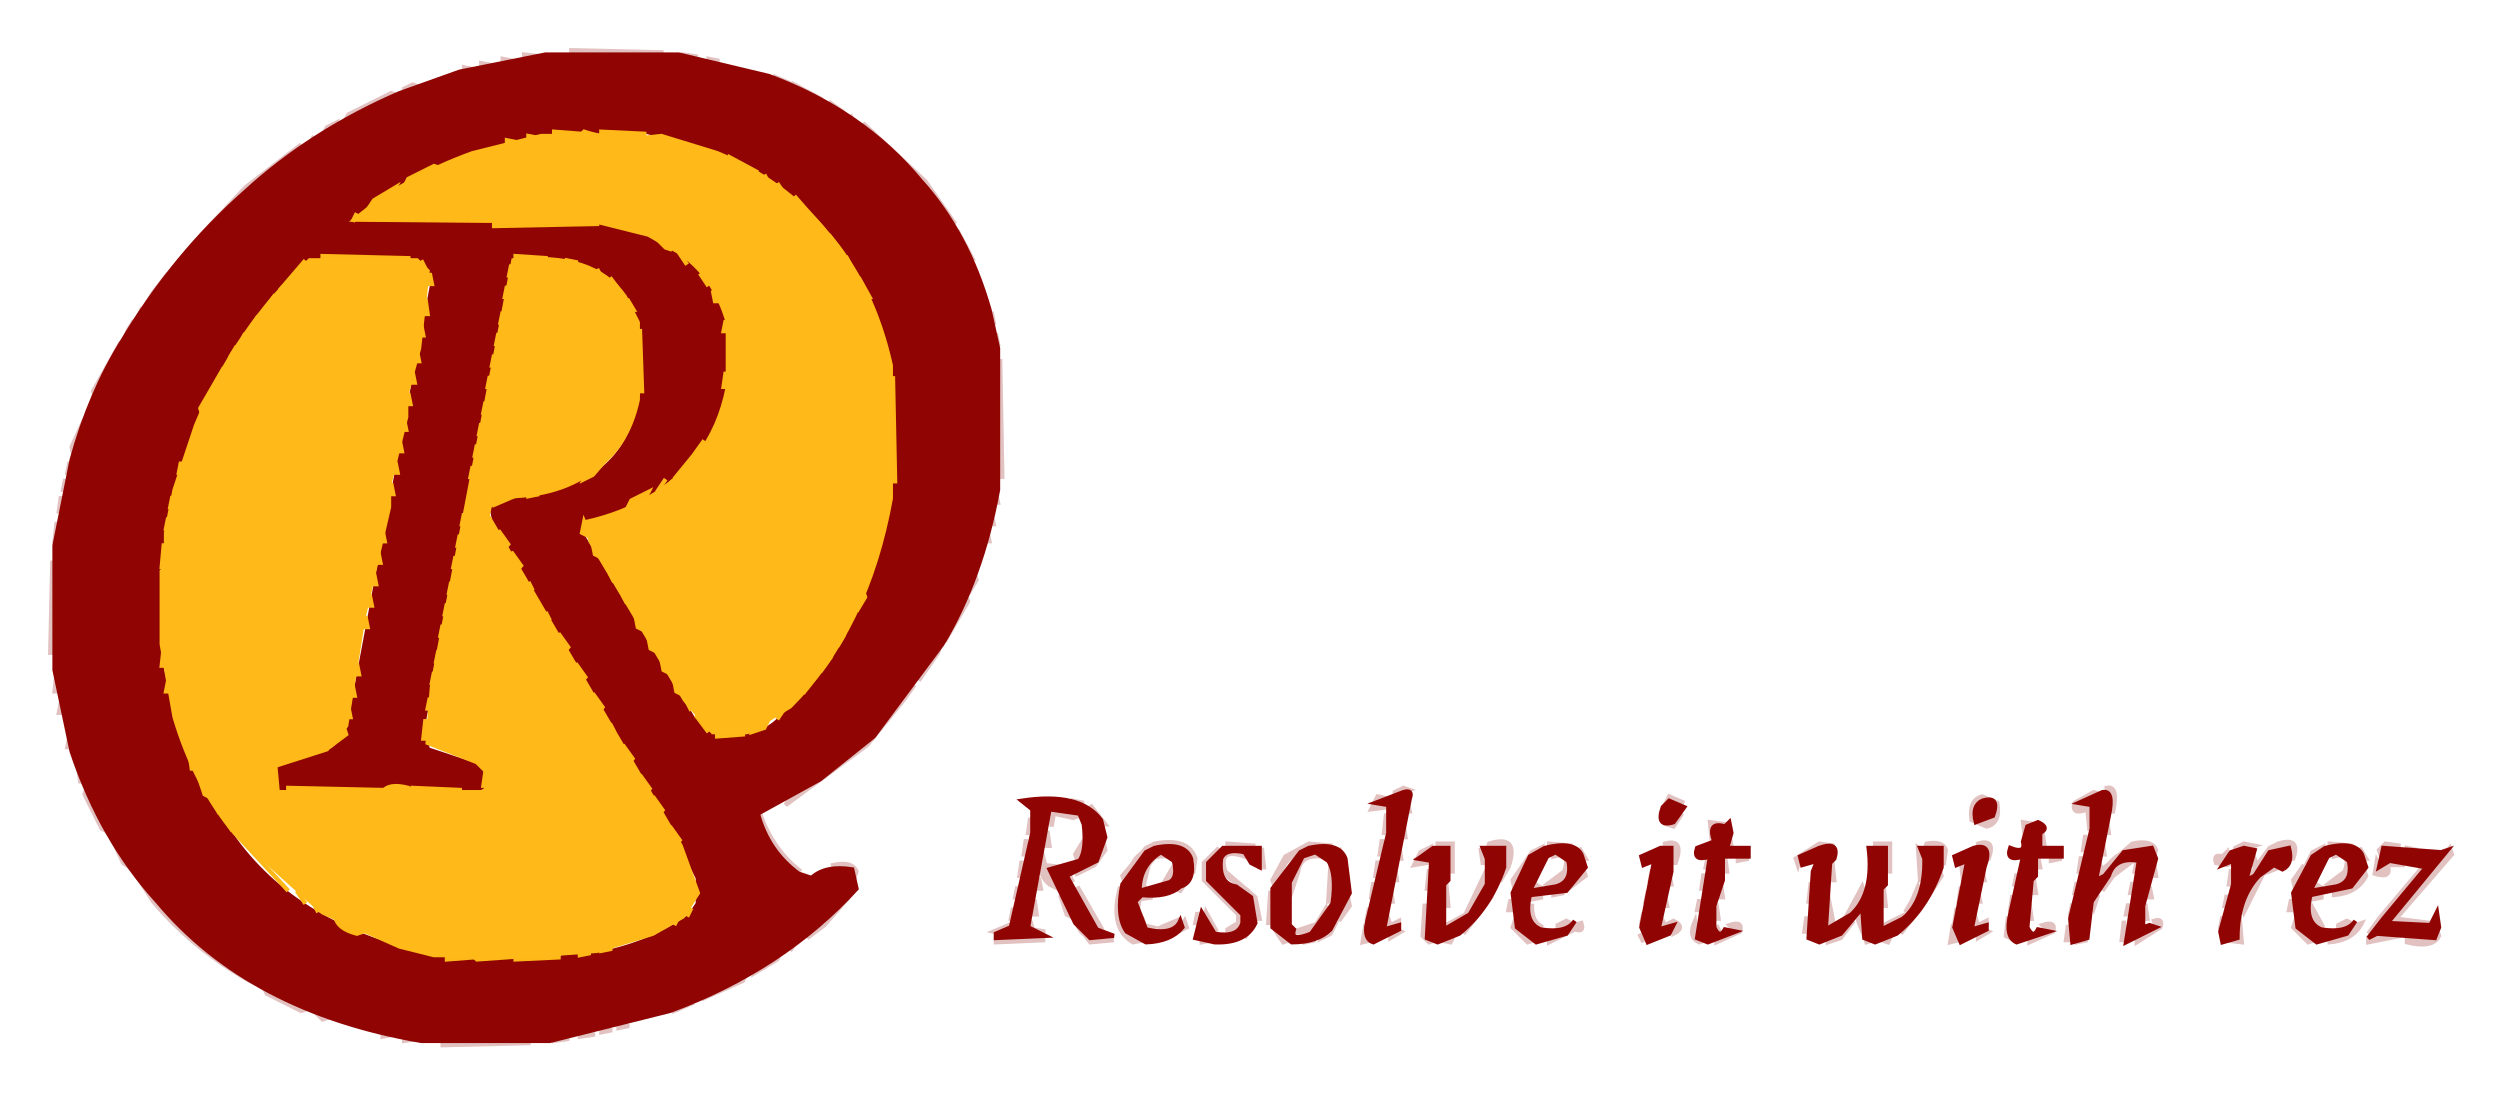
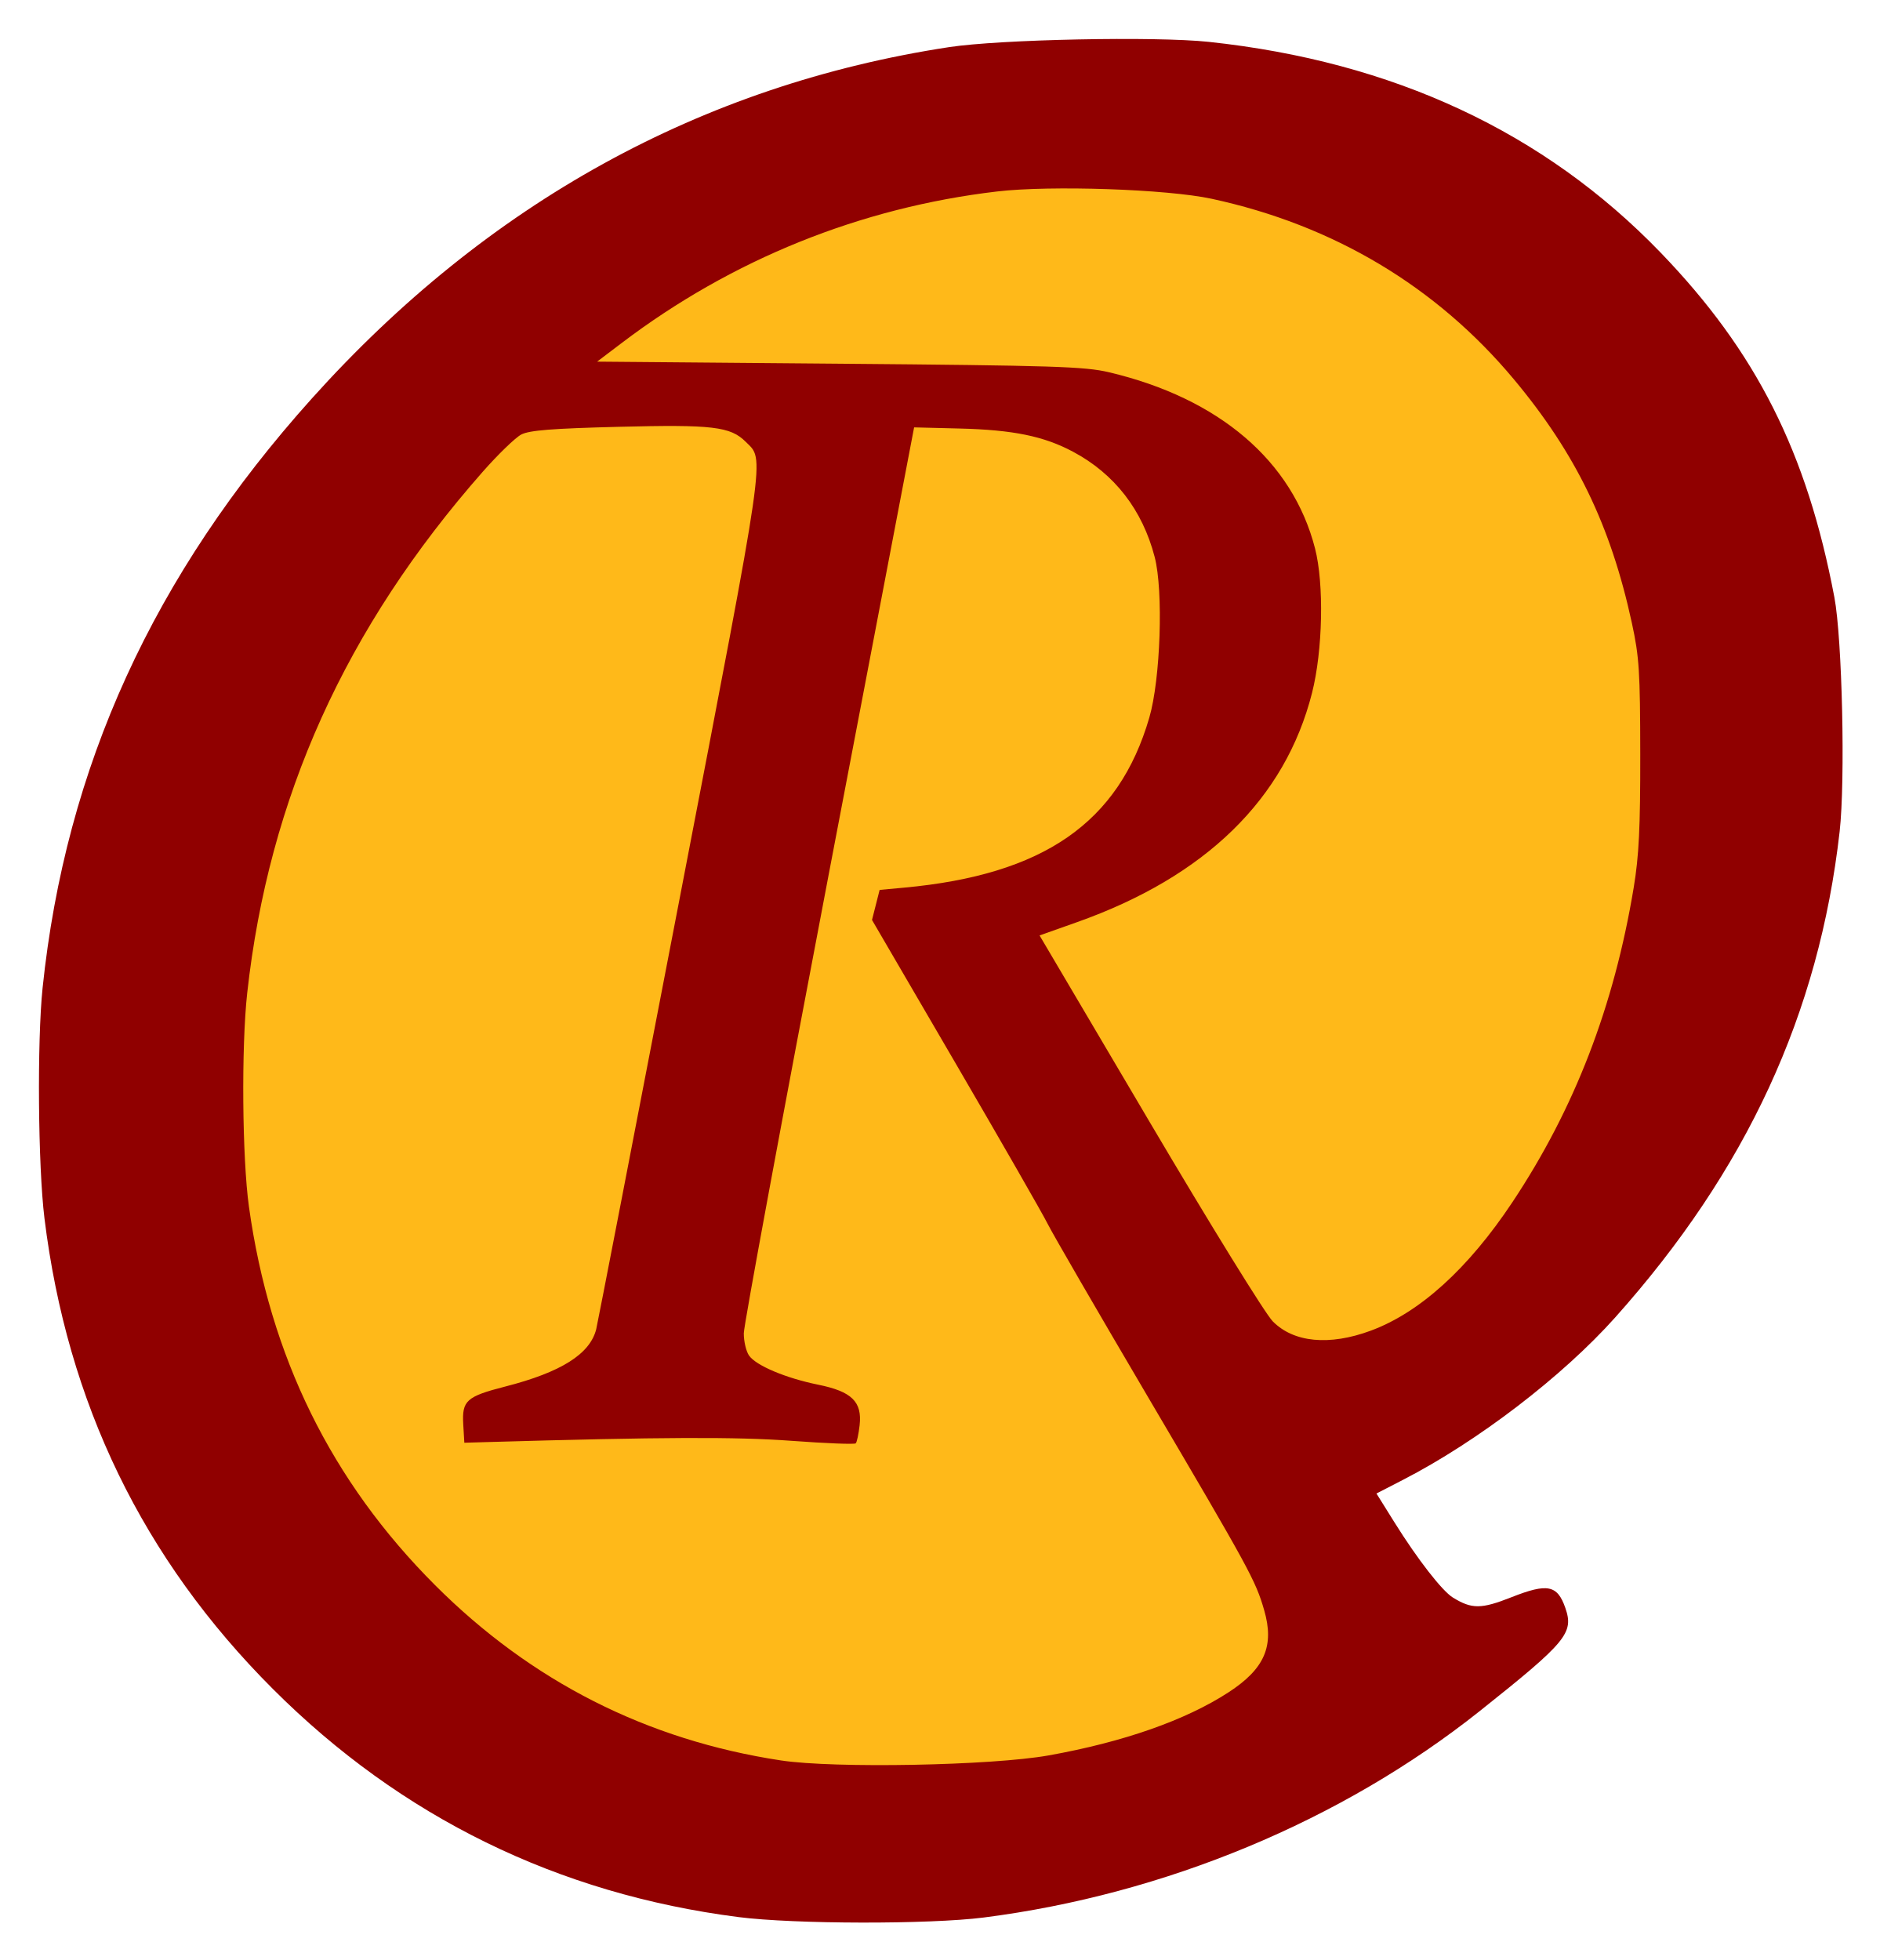
- <svg xmlns="http://www.w3.org/2000/svg" role="img" viewBox="0.29 0.29 582.92 254.92">
-   <path fill="#860000" stroke="#860000" d="M133.5 12l21.5.5-21.5.5v-1zm-11 1l4.5.5-4.5.5v-1zm37 0l3.5.5-3.5.5v-1zm-42 1l2.5.5-2.5.5v-1zm48 0l2.5.5-2.5.5v-1zm-53 1l2.5.5-2.5.5v-1zm-4 1l2.5.5-2.5.5v-1zm72 2l3.5 1.5-1.5.5-2-2zm-84 2l1.5.5-3.5 1.5v-1l2-1zm89 0l6.5 3.5-1.5-.5-5-2v-1zm-94 2l1.5.5L80.5 29l1-2 10-5zm102 2l3.5 2.5-1.5-.5-2-2zm5 3l1 2-1-2zm-120 2l-1 2-2 1 1-2 2-1zm123 0L216 42.5l7 10-2-1q-6-11-15.5-18.5l-4-4zm-128 3l-1 2 1-2zm-3 2l-2 3Q55.6 45.1 46 56.5L40.5 63l4.5-5.5L57.5 44l13-10zm153 20l3.5 6.5h-1l-2.5-6.5zm-184 10L37 67.5 34.5 71l1.5-2.5 3.5-4.5zm-6 8l-1 2 1-2zm198 1l.5 2.5h-1l.5-2.5zm-200 2l-.5 1.5-1.5 2.5.5-1.5 1.5-2.5zm201 3l.5 2.5h-1l.5-2.5zm-204 2l-.5 1.5L22.5 93l-.5-1.5L28.5 80zm205 4l.5 27.5h-1l.5-27.5zm-214 15l.5 1.5-2.5 6.5-.5-2.5 2.5-5.5zm-3 9l.5 2.5h-1l.5-2.5zm-1 4l.5 2.5h-1l.5-2.5zm217 3l.5 2.5h-1l.5-2.5zm-218 1l.5 3.5h-1l.5-3.5zm217 4l.5 2.5h-1l.5-2.5zm-218 2l.5 4.5h-1l.5-4.5zm217 2l.5 2.5h-1l.5-2.5zm-218 7l.5 21.5h-1l.5-21.5zm215 3l.5 1.5-1.5 2.5-.5-1.5 1.5-2.5zm-2 5l.5 1.5-5.5 9.5.5-1.5 4.5-9.5zm-6 12l-.5 1.5-4.5 6.5 1.5-2.5 3.5-5.5zm-206 6l.5 4.5h-1l.5-4.5zm200 3l-2.5 3.5-8.5 10.5-19 14 1-2 19.5-14 9.5-12zm-199 4l.5 2.5h-1l.5-2.5zm2 8l.5 2.5h-1l.5-2.5zm2 7l1.5 3.5h-1l-.5-3.5zm2 5l5.5 10.5-2-1-4-8 .5-1.5zm307 0l1.5.5-3.5 1.5v-1l2-1zm164 0q2.8-.6 1.5 5.5h-1l-.5-5.5zm-3 1l1.5.5-5 2 3 .5-.5 6-.5-5q-3.8 1.5-3-1.5l4.5-2.5zm-167 1l2.5.5-3 1 3 1-4 .5 1.5-3zm68 0l3.5 1.5-1.5-.5-3 1 1-2zm73 0l3.5 1.5q.8 4.8-2.5 5.5l-3.5-1.5q-.7-4.7 2.5-5.5zm.5 1q-3 1-2 5l4-1q2-5-2-4zm-212.5 0l2.5.5-2.5.5v-1zm78 0l.5 2.5h-1l.5-2.5zm-74 1l3.5 4.5h-1l-2.5-4.5zm-9.5 1q4.7-.9 7 1.5l-1.5.5-4.5-1-.5 3-.5-4zm-67.5 1q3 8.5 9.5 13.5l-6-5-4-6 .5-2.5zm146 0l.5 4.5h-1l.5-4.5zm69 0l-2 3-1.5-.5 3.5-2.5zm-152 1l.5 3.5h-1l.5-3.5zm251 0l.5 3.5h-1l.5-3.5zm-164 1l.5 3.5h-1l.5-3.5zm71.5 0l4 .5-3 .5-.5 4-.5-5zm73 0l3 .5-2 .5-.5 3-.5-4zm-227.5 2l.5 3.5h-1l.5-3.5zm232 0l.5 3.5h-1l.5-3.5zm-73 1l.5 2.5h-1l.5-2.5zm83 0l.5 3.5h-1l.5-3.5zm-460 1l5.5 7.5-3-2-2.5-5.5zm213 0l.5 3.5h-1l.5-3.5zm18 0l.5 2.5-2.5 3.5-4 2v-1l4.5-2 1.5-5zm65 0l.5 3.5h-1l.5-3.5zm168 0l.5 3.5h-1l.5-3.5zm-238 1l.5 1.5-1.5 2.5-.5-1.5 1.5-2.5zm17 0q8-1.5 9.5 3.5l-.5 3.5q.2-4.7-3-6-9.4-1.3-11.5 4.5l-1.5 3.5-.5-1.5 5.5-6.5 2-1zm17 0l6.5.5-6.5.5v-1zm19 0l5.5.5q-9.4-.4-12 6l-1.5 3.5-.5-1.5 3-5.5 5.5-3zm21 0l.5 3.5h-1l.5-3.5zm9 0h3.5v6.5h-1V198h-2.5v-1zm12 0q7.2-2.3 4.5 5.5l-1.5 2.5-.5-1.5 1-5.5q-4.4 1-3.5-1zm14 0l5.5.5-5.5.5v-1zm27 0q4.6-1.3 2.5 4.5h-1q1.5-4.4-1.5-3.5v-1zm36 0l3.5.5-8 2.5-.5 2-.5-1.5 5.5-3.5zm13 0h3.5v6.5h-1V198h-2.5v-1zm12 0q3.8-.7 4.5 1.5l-.5 3.5-.5-4q-4.4 1-3.5-1zm12 0q4.2-1.3 2.5 3.5h-1q1.1-3.3-1.5-2.5v-1zm36 0q4.5-1 5.5 1.5l-.5 1.5-.5-2q-8.2-.4-11 5.5l-2.5 3.5.5-1.5.5-4.5 1 2 7-6zm26 0l2.5.5-4.5 1.5v-1l2-1zm8 0q5.3-1.7 3.5 3.5h-1q1.3-3.7-2.5-2.5l-3.5 2.5-3.5 5.5-.5-1.5q3.5-1.5 1-3l.5-2.5 1 3 3-4 2-1zm12 0l5.5.5-5.5.5v-1zm13 0l3.5.5-4 .5-.5 2-.5-1.5 1.5-1.5zm-272 1l-2.5 3.5v4l8 8v2l-3.5 2.5v-1l2.5-1.5v-2l-8-8v-4l3.5-3.5zm10 0l.5 4.5h-1l.5-4.5zm18 0l1 2-1-2zm21 0l-1 2-1.5.5 2 1-3 .5 1.5-3 2-1zm12 0l1.5 3.5h-1l-.5-3.5zm14 0l-1 2q-2.2-.7-1.5 1.5l-3.5 6.5-.5-2.5 4.5-6.5 2-1zm9 0l1.5 2.5h-1l-.5-2.5z" opacity=".243" />
-   <path fill="#860000" stroke="#860000" d="M447.5 198q2.4 2.1 1.5 7.5h-1l-.5-7.5zm94 0l-1 2-2 1 1-2 2-1zm9 0l1.5 2.5h-1l-.5-2.5zm11 0l2.5.5-2.5.5v-1zm10 0l.5 1.5-13 15 8 1-9.5.5 1.5-2.5 12.5-15.5zm-301 1l3.5 1.5-1.5-.5q-4-.5-4.5 2.5l-1 4 .5 1.5q-3 .9-1.5-3.5l4.5-5.5zm16 0q4.5-1 5.5 1.5l-1.5-.5q-6.3-2.2-4.5 3.5l7 6 1 5h-1q.7-6.2-3.5-7.5l-4.5-3.5q-.7-3.7 1.5-4.5zm20 0l3.5 1.5-1.5-.5q-5-.5-5.5 3.5l-1.5 4.5-.5-2.5 3-5.5 2.5-1zm56 0l3.5 1.5q.8 5.8-3.5 6.5l-1.5-.5 4-3q1.7-4.8-2.5-3.5v-1zm157 0v2l1.5.5-1.5.5-2.5-.5q-.7-2.2 1.5-1.5l1-1zm25 0l3.5 1.5q.8 5.8-3.5 6.5l-1.5-.5 4-3q1.7-4.8-2.5-3.5v-1zm-301 1l.5 2 4 .5-3 .5 2 4.5-2-1q-3-2.5-1.5-6.5zm117 0l-.5 1.5-1.5 3.5-.5-1.5 2.5-3.5zm38 0l.5 2.5h-1l.5-2.5zm4 0l.5 3.5h-1l.5-3.5zm3 0l2.5.5-2.5.5v-1zm70 0l.5 2.5h-1l.5-2.5zm3 0l2.5.5-2.5.5v-1zm7 0l.5 3.5h-1l.5-3.5zm57 0l-.5 1.5-1.5 3.5-.5-1.5 2.5-3.5zm-304 1l.5 3.5h-1l.5-3.5zm83 0l.5 3.5h-1l.5-3.5zm106 0l.5 4.5h-1l.5-4.5zm30 0q3.4-.9 1.5 4.5h-1l-.5-4.5zm38 0l1.5.5-4 3-2.5 3.5 1.5-2.5 3.5-4.5zm3 0l.5 2.5h-1l.5-2.5zm4 0l.5 3.5h-1l.5-3.5zm52 0l1 2q.8-2.7 5-2v1H557q1.1 3.3-3 2l.5-3zm-360 1q4.5-1 5.5 1.5l-.5 1.5-.5-2h-4.5v-1zm116 0l.5 8.5h-1l.5-8.5zm15 0l.5 3.5h-1l.5-3.5zm205 0l1.5.5-4 1.5-4.5 9-.5-1.5 5.5-8.5 2-1zm7 0l-.5 1.5-1.5 4.5-.5-2.5 2.5-3.5zm28 0l-3.5 4.5-9.5 11.5 2.5-3.5 10.5-12.5zm-292 1l.5 1.5-2 1 1.5-2.5zm60 0l.5 4.5h-1l.5-4.5zm36 0l.5 1.5-4 3 3.5-4.5zm16 0l.5 2.5h-1l.5-2.5zm67 0l.5 1.5-5.5 8.5 1.5-2.5 3.5-7.5zm10 0l.5 2.5h-1l.5-2.5zm58 0l.5 3.5h-1l.5-3.5z" opacity=".243" />
-   <path fill="#860000" stroke="#860000" d="M551.5 203l.5 1.5q-2 4-7.5 4.5v-1q4.8-.2 6.5-3.5l.5-1.5zm-302 1l1 2-1-2zm97 0l.5 2.5-6.5 9.5-3 1v-1l4.5-2.5 4.5-9.5zm43 0l.5 2.5h-1l.5-2.5zm8 0l.5 3.5h-1l.5-3.5zm73 0l.5 2.5h-1l.5-2.5zm-438 1l13 14L60 229.5l-1.5-.5q-13.1-7.4-22.5-18.5l-3.5-5.5zm210 0l.5 2.5h-1l.5-2.5zm35 0l-2 3-1.5-.5 3.5-2.5zm197 0l.5 3.5h-1l.5-3.5zm-154 1l.5 3.5h-1l.5-3.5zm17 0l.5 5.5h-1l.5-5.5zm20 0l2.5 1.5-3 .5.5-2zm44 0l.5 3.5h-1l.5-3.5zm21 0l.5 4.5h-1l.5-4.5zm62 0l.5 2.5h-1l.5-2.5zm13 0l.5 2.5h-1l.5-2.5zm42 0l2.5 1.5-3 .5.5-2zm-302 1l.5 2.5h-1l.5-2.5zm14 0l5.5 9.5h-1l-4.5-9.5zm10 0l.5 8.5 2.5 3.5 2.5.5-2.5.5q-5.7-3.3-3-13zm63 0l.5 3.5h-1l.5-3.5zm110 0l.5 1.5-5.5 7.5 1.5-2.5 3.5-6.5zm5 0l.5 4.5h-1l.5-4.5zm8 0l.5 1.5-3.5 4.5 1.5-2.5 1.5-3.5zm10 0l.5 3.5h-1l.5-3.5zm44 0l.5 2.5h-1l.5-2.5zm-302 1l-7 8-4 3 3-4 8-7zm97 0l.5 7.5h-1l.5-7.5zm52 0l-.5 1.5-6.5 8.5 3.5-4.5 3.5-5.5zm14 0l2.5.5-2.5.5v-1zm22 0l.5 2.5h-1l.5-2.5zm77 0l.5 2.5h-1l.5-2.5zm-214 1l3.5 5.5-2-1-1.5-4.5zm19 0l2.5.5-3 .5-.5 3-.5-2.5 1.5-1.5zm48 0l.5 2.5-2.5 3.5.5-1.5 1.5-4.5zm43 0l2.5.5-2.5.5v-1zm31 0l.5 2.5h-1l.5-2.5zm38 0l1.5 7.5-2 .5.5-8zm43 0l.5 3.5h-1l.5-3.5zm20 0l-.5 1.5-.5 1.5-.5-1.5 1.5-1.5zm30 0l.5 2.5h-1l.5-2.5zm20 0l2.5.5-2.5.5v-1zm-298 1l.5 3.5h-1l.5-3.5zm111 0l.5 2.5h-1l.5-2.5zm44 0l.5 2.5h-1l.5-2.5zm138 0l.5 2.5h-1l.5-2.5zm-202 1l.5 8 2 .5-1.5.5-1.5-1.5.5-7.5zm25 0q-.2 4.3 2.5 5.5l-3-2 .5-3.5zm43 0l.5 3.5h-1l.5-3.5zm73 0l.5 3.5h-1l.5-3.5zm10 0l.5 2.5h-1l.5-2.5zm13 0l.5 2.5h-1l.5-2.5zm4 0l.5 3.5h-1l.5-3.5zm-264 1l.5 2.5h-1l.5-2.5zm73 0l.5 1.5-2 1 1.5-2.5zm10 0l.5 2.5h-1l.5-2.5zm115 0l.5 7 2 .5-1.5.5-2.5-6.5 1.5-1.5zm22 0l.5 3.5h-1l.5-3.5zm83 0l2.5 4.5-3-2 .5-2.5zm-260 1l.5 2.5h-1l.5-2.5zm2 0l2.5 4.5-3-2 .5-2.5zm42 0l1 3 2-1v1l-1.5.5 2 1-2.5 1.5v-2q-3.5.8-1-4zm60 0l.5 2.5h-1l.5-2.5zm77 0l1 3 2-1v1l-1.5.5 2 1-2.5 1.5v-2q-3.5.8-1-4zm-194 1l.5 2 2 .5-1.5.5-1-3zm121 0l1 2 2-1q3 1.5 0 3v-2l-3.5 1 .5-3zm34 0l.5 3.5h-1l.5-3.5zm22 0l-1 2-3 1v-1l4-2zm3 0l-3 4 3-4zm22 0l1.5 5.5-2-1 .5-4.5zm50 0l.5 2.5h-1l.5-2.5zm4 0l.5 6-4-.5 3-.5.5-5zm-282 1l.5 2 3 .5-2.5.5-1-3zm34 0l-1 2-2.5-.5 3.5-1.5zm2 0l.5 1.5-2 1 1.5-2.5zm77 0l3 4 1.5.5-1.5.5-3.5-3.5.5-1.5zm12 0l2 1 1.5-.5q.8 2.3-1.5 1.5l-6 3v-1l5.5-2.5-1.5-.5-2 1v-1l2-1zm30 0l.5 4 2 .5-1.5.5q-2.7-1.2-1-5zm37 0l-3 4-3 1v-1l6-4zm63 0l.5 4.5h-1l.5-4.5zm7 0q2.3-.7 1.5 1.5l-5.5 3.5v-1l4.5-2.5-.5-1.5zm33 0l3 4 1.5.5-1.5.5-3.5-3.5.5-1.5zm12 0l2 1 1.5-.5q-2 4-7.5 4.5v-1l5.5-2.5-1.5-.5-2 1v-1l2-1zm-312 1l-1 2-2.5-.5 3.5-1.5zm16 0q1.8 4.3 8.5 3.5l-5.5.5-3-4zm41 0l-2 3 2-3zm14 0l-1 2-3.5-.5 4.5-1.5zm5 0l-1 2-2 1 1-2 2-1zm89 0l1 2-1-2zm3 0q3.3-1.1 2.5 1.5l-5.5 2.5v-1l4.5-1.5-1.5-1.5zm73 0q3.3-1.1 2.5 1.5l-5.5 2.5v-1l4.5-1.5-1.5-1.5zm6 0l.5 3.5h-1l.5-3.5zm-185 1l3.5 2.5-1.5.5-2-3zm21 0l1.5 2.5-2 .5.5-3zm137 0l1.5 2.5-2 .5.5-3zm113 0l.5 1.5q-1.5 3-7.5 1.5v-1q7.3 1.5 7-2zm-229 1l-1 2-2.5-.5 3.5-1.5zm43 0l1 2-1-2zm59 0l-1 2-1.5-.5 2.5-1.5zm113 0l5.5.5-7.5 1.5v-1l2-1zm-368 1l-2 3 2-3zm46 0l11.5.5-11.5.5v-1zm48 0l2.5.5-2.5.5v-1zm24 0l2.5.5-2.5.5v-1zm180 0l2.5.5-2.5.5v-1zm-302 3l-1 2-5 3 1-2 5-3zm-8 5l-1 2-9 4v-1l10-5zm-113 3l10.5 5.5-1.5.5-8-4-1-2zm98 4l1.5.5-3.5 1.5v-1l2-1zm-86 2l3.5 1.5-1.5.5-2-2zm71 3l2.5.5-2.5.5v-1zm-4 1l2.5.5-2.5.5v-1zm-51 1l2.5.5-2.5.5v-1zm46 0l3.5.5-3.5.5v-1zm-41 1l3.5.5-3.5.5v-1zm35 0l3.5.5-3.5.5v-1zm-26 1l20.5.5-20.5.5v-1z" opacity=".243" />
-   <path fill="#8F0200" stroke="#8F0200" d="M127.5 13h31l21 5q21.9 8.1 35.5 24.5 10.9 12.1 16 30l2 9v33q-3.8 20.7-13 36L204 172l-12.5 10-14.5 8q2.4 8.8 9.5 14l3 1q3.3-3 9.5-2l1 4.5q-17.2 18.8-43.5 28.5l-28 7h-30q-40.1-6.9-61.5-32.5-13.1-14.4-20-35l-4-19v-29l4-20q4.3-15.7 12-28Q40.8 59.8 57.5 45q15.4-14.1 36-23l14-5 20-4zm2.5 18l-18 4-10 4-20 13 62 1q11 2 18 9 6 6 8 17 1 18-8 28-10 11-26 15v3l26 43 6 4q9 1 14-4 13-11 20-28l7-27V89l-2-9q-4-16-14-26-10-13-26-19l-16-4h-21zM76 60l-4 1q-27 24-34 67v28l3 14 7 16 7 10q16 22 50 28h26q1-2 7-1 13-2 23-9l2-3v-6l-5-10-42-71-1-5 5-3 10-1 9-4q9-6 11-19 2-16-4-23-4-6-11-8l-15-1-21 109 1 6 12 4 1 1v5l-5-1H68l-1 1h-2v-6l13-4 3-3 1-4 19-101-1-4-4-3H76zm251.5 125q2.3-.7 1.5 1.5l-6 30.5 3.5-1v1l-6 3q-2.2-.7-1.5-4.5l5-21V188l-3-.5 6.5-2.5zm163 0q2.8-.6 1.5 5.5l-3 15 2-1 4.5-5.5 6.5-1 1 2.5-3 11v5l1.5-.5 1.5.5-7 3.5 3-19q-5.6-1-7 3.5l-4 6-1 8.5-3.5 1-.5-5.5 5-21V188l-3-.5 5.5-2.5zm-252 2q13.6-2.1 18.5 4.5l1 4-2 5.5-7 3.5 7 12.5 4 1.5-5.5.5-3.5-3.5-6-12.5 7-2q1.7-2.4 1-8.5l-1-2.5-7-1-5 27.5 4 2-11.5.5v-1l3.5-1.5 5-22V189l-2.5-2zm151 0l3.5 1.5-2.5 3.5q-4.2 1.3-2.5-3.5l1.5-1.5zm73 0q4.2-1.3 2.5 3.5l-4 1.5q-1-3.8 1.5-5zm-59 5l.5 2.5-1 3.5h5v2h-6v5.5l-2 6v5q1.2 2.8 2.5.5l2.5.5-6.5 2.5-2.5-1 3-19q-4.1 1.3-3-2l4-1.5q-1.7-4.8 2.5-3.5l1-1zm72 0q2.8 1.3.5 2.5v3.5h5v2h-6v4.5l-1 1-1 11q1.3 2.8 2.5.5l2.5.5-7.5 2.5q-2.7-1.2-1.5-6.5l3-13.5q-4.1 1.3-3-2 3.7 1.5 3-1.5l1-3.5 2.5-1zm-206 6q7-1.5 8.5 2.5 1 5.5-2.5 6.5-2.9 2.6-9 2l-1.5 1.5 2.5 6.5q6.5 1.5 8-2l.5 1.5q-2.7 3.3-8.5 3.5l-4.5-2.5q-2.5-3.5-1-11l5.5-7.5 2-1zm1.5 1q-5 3-5 9l7-2q2-1 1-5l-3-2zm14.5-1h8.5v4.5l-2-1-1.5-2.5q-4.5-1-5.5 1.5-.7 5.8 3.5 6.5l3.5 2.5 1 6q-2.2 4.8-9.5 4.5l-4.5-1 1.5-6 3 5q5.5 1 6.5-2.5v-2l-8-8v-4l3.5-3.5zm20 0q7-1.5 8.5 2.5l1 8-4.5 8.5q-3 3-9 3l-4.5-3.5v-9l6.5-8.5 2-1zm1.5 1l-3 1-3 6v10l1 1q-1 3 4 1l5-7q1-7-1-10l-3-2zm27.5-1h3.5v7.5l-1 1V217l6-3.5 4-7v-6l-1-2.5h5v4.5q-3.3 9.7-10.5 15.5l-5 2-2.5-1 1-18-3-.5 3.5-2.5zm26 0q6.8-1.7 8.5 1.5l1 3-4.5 5.5-8.5 1q-1.5 6.3 2.5 8 6 1 8-2l-2 3-7 2-4.5-3.5-1-8 4-8.5 3.5-2zm2.5 1l-2 1-4 8 6-1q4-1 3-6l-3-2zm24.5-1h2.5v5.5l-3 13.5 3.5-1-1 2-5 2-1.5-3.5 3-15.5-2.5 1-.5-2 4.5-2zm37 0q4.8-1.7 3.5 2.5l-1 1-1 15.5 6-3.5q5.3-5 4-15.5h4v8.5l-1 1v9.5l5-2.5q5.2-4.3 5-14l-1-2.5h5v4.5q-3.3 9.7-10.5 15.5l-5 2-2.5-1-.5-7-5 6-5 2-2.5-1 1-15.5 1-2.5-3.5 1-.5-2 4.5-2zm36 0q4.6-1.3 2.5 4.5l-3 14.5 3.5-1v1l-6 3-1.5-3.5 3-15.5-2.5 1-.5-2 4.5-2zm63 0l2.5.5-2 7 2-1 3.5-5.5 4.5-1q1 3.8-1.5 5l-2-1-3.5 2.5q-5 5.3-5 14.5l-3.5 1-.5-2.5 3-11V201l-2.5 1 2-3 3-1zm19 0q6.8-1.7 8.5 1.5l1 3-3.5 4.5-9.5 2q-1.5 6.3 2.5 8 6 1 8-2l-2 3-7 2-4.5-3.5-1-8 4.5-8.5 3-2zm2.5 1l-2 1-4 8 6-1q4-1 3-6l-3-2zm11-1l13.5 1 1.5-.5-14 17 10 .5 1.5-3 .5 3.5-1 2.5-13.5-1-2 1 3.5-4.5 10-12-8.5-1.5-2.5 1.5 1-4.5z" opacity=".988" />
-   <path fill="#FEB818" stroke="#FEB818" d="M129.5 31l6.5.5-6.5.5v-1zm11 0l10.5.5-10.5.5v-1zm-17 1l2.5.5-2.5.5v-1zm-5 1l2.5.5-2.5.5v-1zm52 4l6.5 3.5-1.5-.5-5-2v-1zm-69 2l1.5.5-8.5 4.5 1-2 6-3zm77 2l1 2-1-2zm3 2l2 3-2-3zm-89 1l-1 2-6 4 2-3 5-3zm93 2l7 8-7-8zm-102 4l-1 2 1-2zm32 2l24.5.5-24.5.5v-1zm78 3l3 4-3-4zm-40 1l3.5 2.5-1.5-.5-2-2zm5 3l2 3-2-3zm-83 1l20.5.5-20.5.5v-1zm45 0l7.5.5-7.5.5v-1zm77 0l1 2-1-2zm-126 1l-6 7 6-7zm27 0l1 2-1-2zm34 0l2.5.5-2.5.5v-1zm-13 1l.5 2.5h-1l.5-2.5zm20 1l1 2-1-2zm-39 1l.5 2.5h-1l.5-2.5zm63 0l2 3-2-3zm-21 1l3 4-3-4zm58 0l2.5 4.5h-1l-1.5-4.5zm-82 2l.5 2.5h-1l.5-2.5zm48 1l1.5 2.5h-1l-.5-2.5zm-102 1l-3 4 3-4zm35 1l.5 3.5h-1l.5-3.5zm47 0l1.5 2.5h-1l-.5-2.5zm-29 3l.5 2.5h-1l.5-2.5zm-57 1l-2 3 2-3zm109 1l.5 2.5h-1l.5-2.5zm-71 1l.5 2.5h-1l.5-2.5zm51 1l.5 14.5h-1l.5-14.5zm-92 1l-1 2 1-2zm59 0l.5 2.5h-1l.5-2.5zm-61 3l-.5 1.5-1.5 2.5.5-1.5 1.5-2.5zm42 1l.5 2.5h-1l.5-2.5zm18 1l.5 2.5h-1l.5-2.5zm-63 3l-.5 1.5-4.5 9.5-.5-1.5 5.5-9.5zm44 1l.5 2.5h-1l.5-2.5zm73 0l.5 3.5h-1l.5-3.5zm-55 1l.5 2.5h-1l.5-2.5zm94 0l.5 24.5h-1l.5-24.5zm-113 4l.5 2.5h-1l.5-2.5zm18 2l.5 2.5h-1l.5-2.5zm-19 4l.5 2.5h-1l.5-2.5zm18 1l.5 2.5h-1l.5-2.5zm-19 4l.5 2.5h-1l.5-2.5zm71 0l-1.5 2.5-5.5 6.5 4.5-5.5 2.5-3.5zm-53 1l.5 2.5h-1l.5-2.5zm33 0l-6 7-2 1 1-2 7-6zm-102 4l.5 2.5h-1l.5-2.5zm50 0l.5 2.5h-1l.5-2.5zm18 1l.5 2.5h-1l.5-2.5zm45 3l-2 3 2-3zm-64 1l.5 2.5h-1l.5-2.5zm32 2l2.5.5-2.5.5v-1zm28 0l-1 2-4 2 1-2 4-2zm-111 1l.5 2.5h-1l.5-2.5zm74.5 0l4 .5-3.5 1.5-.5-2zm-6.5 4l.5 2.5h-1l.5-2.5zm-69 1l.5 2.5h-1l.5-2.5zm97 1l1.5 3.5-2-1 .5-2.5zm-47 2l.5 2.5h-1l.5-2.5zm27 0l2.5 3.5-2-1-.5-2.5zm-9 1l.5 2.5h-1l.5-2.5zm-69 2l.5 5.5h-1l.5-5.5zm100 0l2.5 3.5-2-1-.5-2.5zm-50 2l.5 2.5h-1l.5-2.5zm31 0l2.5 3.5-2-1-.5-2.5zm-13 1l.5 2.5h-1l.5-2.5zm-19 4l.5 2.5h-1l.5-2.5zm55 0l1 2-1-2zm-37 2l.5 2.5h-1l.5-2.5zm18 0l1 2-1-2zm78 2l.5 1.5-1.5 2.5-.5-1.5 1.5-2.5zm-115 1l.5 2.5h-1l.5-2.5zm59 0l1 2-1-2zm-41 2l.5 2.5h-1l.5-2.5zm23 2l1 2-1-2zm-42 1l.5 2.5h-1l.5-2.5zm63 0l2.5 3.5-2-1-.5-2.5zm-45 2l.5 2.5h-1l.5-2.5zm94 1l-.5 1.5-1.5 2.5.5-1.5 1.5-2.5zm-67 1l2.5 3.5-2-1-.5-2.5zm21 1l2.5 3.5-2-1-.5-2.5zm-113 2l.5 4.5h-1l.5-4.5zm64 1l.5 2.5h-1l.5-2.5zm92 0l-.5 1.5-2.5 3.5 1.5-2.5 1.5-2.5zm-40 2l2.5 3.5-2-1-.5-2.5zm-71 1l.5 2.5h-1l.5-2.5zm51 0l2.5 3.5-2-1-.5-2.5zm-33 2l.5 2.5h-1l.5-2.5zm89 1l-3 4 3-4zm-151 1l.5 2.5h-1l.5-2.5zm118 0l2.5 3.5-2-1-.5-2.5zm-75 1l.5 2.5h-1l.5-2.5zm56 2l2.5 3.5-2-1-.5-2.5zm-38 1l.5 2.5h-1l.5-2.5zm60 1l1 2-1-2zm-79 1l.5 2.5h-1l.5-2.5zm102 0l-2 3 2-3zm-21 2l3 4-3-4zm-63 1l.5 4.5h-1l.5-4.5zm80 0l-1 2-3 1v-1l4-2zm-37 1l1 2-1-2zm-62 1l.5 1.5-4 3 3.5-4.5zm87 1l6.5.5-6.5.5v-1zm-22 3l2.5 3.5-2-1-.5-2.5zm-101 2l1.5 3.5h-1l-.5-3.5zm20 3l.5 5.5h-1l.5-5.5zm49 1l.5 3.5h-1l.5-3.5zm-67 1l3.5 5.5-2-1-1.5-4.5zm103 0l2.5 3.5-2-1-.5-2.5zm-82 3l22.5.5-22.5.5v-1zm29 0l11.5.5-11.5.5v-1zm56 2l2.5 3.5-2-1-.5-2.5zm-102 2l1 2-1-2zm2 3l2 3-2-3zm104 2l2.5 3.5-2-1-.5-2.5zm-101 2l12 13-12-13zm14 13l2 3-2-3zm4 3l1 2-1-2zm88 1l-1 2 1-2zm-83 2l6.5 3.5-1.5.5q-4.6-1.2-5-4zm80 0l-1 2 1-2zm-18 7l2.5.5-2.5.5v-1zm-5 1l2.5.5-2.5.5v-1zm-31 1l6.5.5-6.5.5v-1zm16 0l10.5.5-10.5.5v-1z" />
-   <path fill="#FFB919" stroke="#FFB919" d="M136.5 31q7.1 2.4 18 1l13 4q15.6 6.4 25.5 18.5 10.8 12.2 15 31v31q-5.5 30.5-23.5 48.5l-10 6h-8l-6.5-7.5-22-37-1-4.5q16.5-3.7 26-15.5 5.1-6.4 7-16v-15q-3.1-10.9-11.5-16.5l-7-4-12-3-56.5-.5q11.7-9.8 27.5-15.5l16-4h9l1-1z" />
-   <path fill="#FFB919" stroke="#FFB919" d="M72.5 61h25l2.5 2.5-2 18-3 11v5l-4 16v5l-6 26-4 25-4.5 5.5-12.5 4v5.5l.5.5h25q1.3-2.2 6-1l1 1h16q2.3-.7 1.5-4.5l-2.5-2.5-11.5-4.5 1-13L120 61q18.7-2 26 8.5l3 6v18q-2.4 11.1-10.5 16.5-8.7 6.6-23.5 6l-1 4.5 45 77 4 11-3.5 5.5-7 4-13 4-28 2-1-1h-9l-8-2-18-8L55 194.5q-9.3-11.2-14-27l-3-17v-17l1-1v-8l2-10 5-15q9.5-23 26.5-38.5z" />
+ <svg xmlns="http://www.w3.org/2000/svg" role="img" viewBox="22.10 22.10 643.30 670.80">
+   <path fill="#ffb919" fill-rule="evenodd" stroke="#000" d="M90.304 294.083l-18.572 150 71.429 138.571 108.571 62.857 140-1.428 62.857-20 28.572-41.429-12.857-62.857 110-81.429 41.428-182.857L537.447 96.94 358.875 61.225 194.59 128.368z" />
+   <path fill="#900000" d="M274.848 678.212c-61.821-7.917-115.499-34.215-159.354-78.07-44.487-44.487-70.395-97.876-78.182-161.111-2.196-17.84-2.542-60.512-.639-78.788 7.88-75.632 37.876-141.313 92.132-201.737 60.071-66.9 133.407-107.343 218.084-120.272 17.52-2.675 70.618-3.755 88.897-1.808 63.086 6.72 114.84 30.849 154.64 72.1 32.734 33.927 50.083 68.334 59.489 117.979 2.69 14.193 3.78 62.74 1.803 80.186-7.065 62.32-31.836 115.947-76.81 166.289-18.077 20.233-47.11 42.451-72.654 55.601l-9.063 4.666 6.286 10.06c7.788 12.466 16.183 23.263 19.845 25.526 6.503 4.019 9.71 4.004 20.072-.09 12.333-4.874 15.71-4.204 18.44 3.655 2.987 8.598.478 11.622-29.316 35.326-47.143 37.507-107.752 62.728-169.751 70.637-18.602 2.374-64.868 2.291-83.92-.149zm106.17-55.334c25.606-4.586 46.86-12.041 61.544-21.587 12.374-8.045 15.763-15.873 12.19-28.161-2.95-10.152-4.88-13.69-39.737-72.887-17.206-29.218-32.686-55.937-34.4-59.375-1.715-3.437-15.933-28.225-31.595-55.085l-28.477-48.835 1.306-5.142 1.305-5.142 8.307-.764c47.79-4.397 73.506-22.207 83.984-58.166 3.855-13.23 4.868-43.361 1.848-54.99-4.195-16.157-13.745-28.472-27.95-36.043-10.018-5.34-20.509-7.484-38.857-7.944l-15.531-.389-29.133 152.5c-16.024 83.875-29.144 154.766-29.156 157.535-.013 2.769.797 6.205 1.8 7.636 2.4 3.428 12.567 7.713 23.636 9.96 11.545 2.345 15.11 5.837 14.2 13.91-.339 3.002-.935 5.777-1.326 6.168-.39.39-10.262.004-21.936-.86-19.07-1.41-44.483-1.304-104.522.434l-7.5.217-.37-6.317c-.473-8.11 1.08-9.505 14.393-12.92 19.117-4.903 28.983-11.123 31.114-19.615.42-1.669 13.285-68.093 28.592-147.61 29.984-155.767 29.09-149.582 22.562-156.11-5.217-5.217-11.355-5.94-43.48-5.122-22.79.58-30.532 1.193-33.317 2.633-1.995 1.032-7.97 6.811-13.276 12.844-46.903 53.32-73.156 111.464-80.533 178.359-2.033 18.435-1.72 56.45.6 73.09 7.149 51.258 28.158 93.968 63.712 129.522 32.958 32.958 72.555 53.023 118.364 59.978 18.34 2.785 72.116 1.774 91.639-1.722zM491.2 477.534c16.788-6.193 33.39-21.242 48.506-43.97 21.29-32.01 34.784-67 41.532-107.696 1.798-10.84 2.272-20.493 2.241-45.625-.034-28.413-.348-33.3-2.887-45-7.23-33.309-19.164-57.94-40.381-83.343-26.523-31.755-61.671-52.748-103.423-61.771-15.248-3.296-55.117-4.652-73.434-2.498-46.727 5.495-90.716 23.237-128.364 51.773l-8.528 6.464 82.903.71c73.363.627 83.982.964 92.278 2.923 37.722 8.91 62.85 30.393 70.528 60.298 3.131 12.195 2.658 34.92-1.03 49.458-9.201 36.273-36.47 62.87-80.437 78.452l-12.814 4.541 37.584 63.684c20.927 35.46 39.642 65.77 42.226 68.39 7.163 7.263 19.35 8.43 33.5 3.21z" />
</svg>
